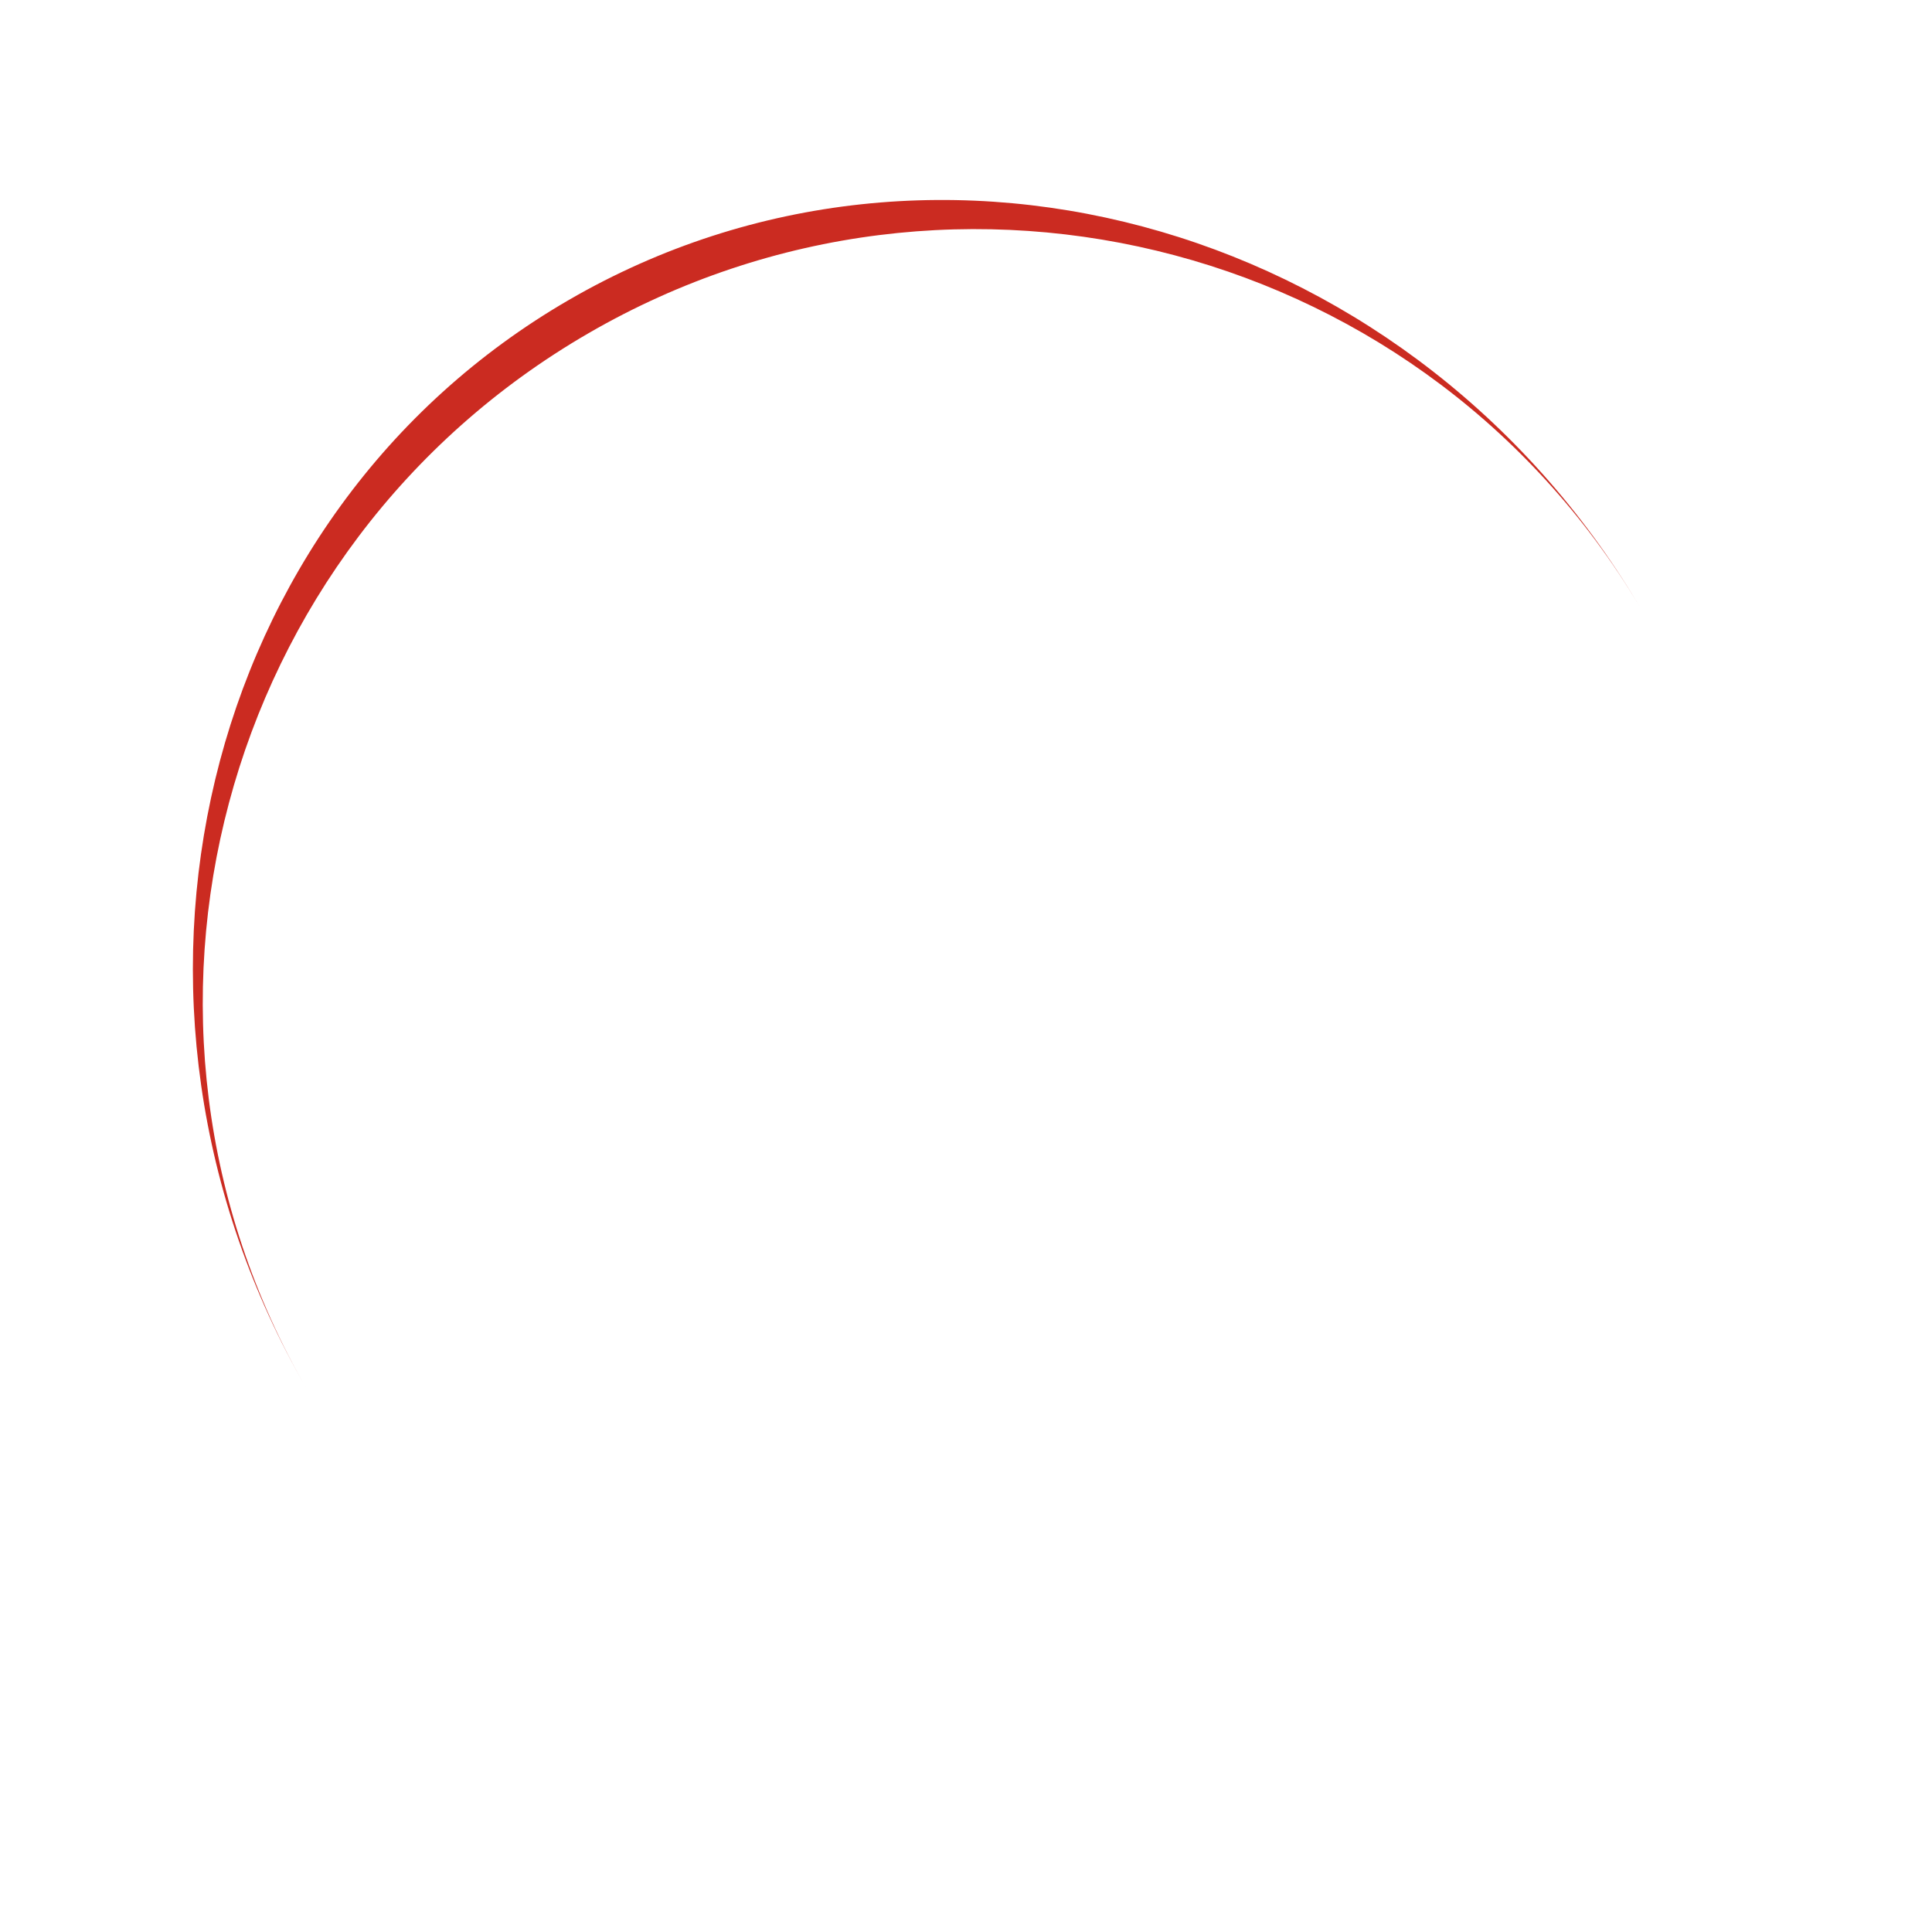
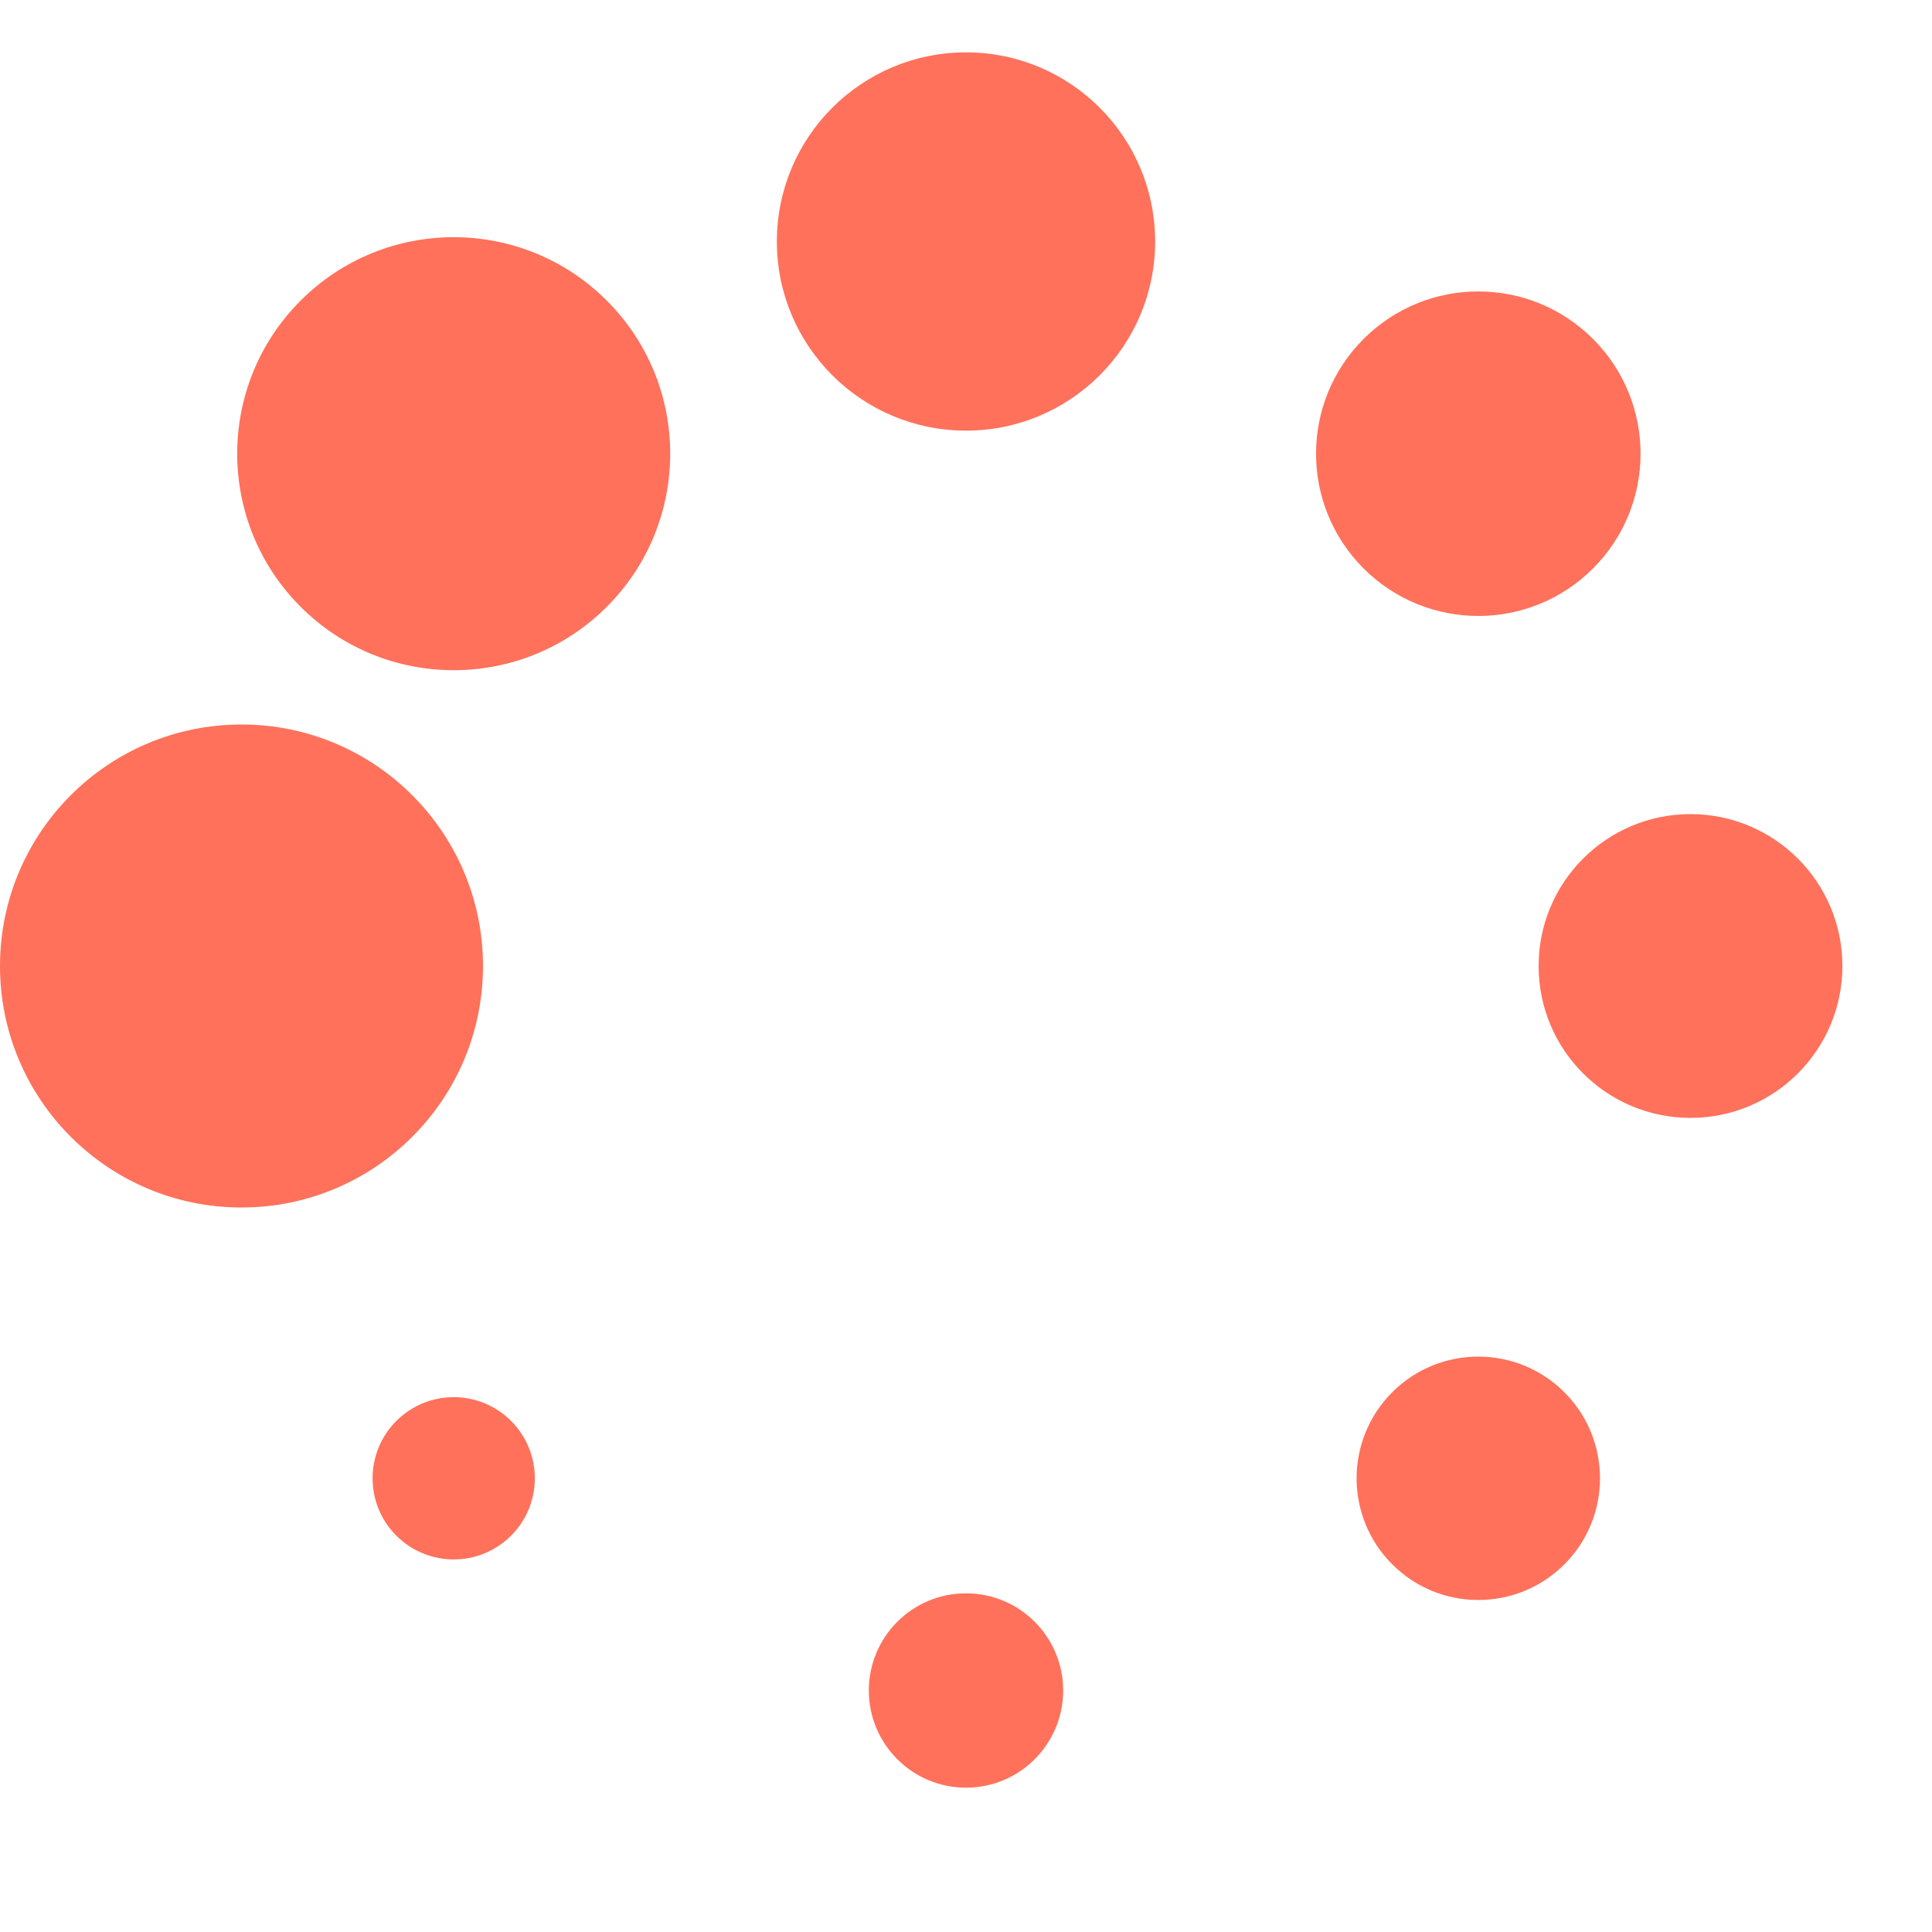
- <svg xmlns="http://www.w3.org/2000/svg" width="64px" height="64px" viewBox="0 0 100 100" preserveAspectRatio="xMidYMid" class="lds-eclipse" style="background: none;">
-   <path ng-attr-d="{{config.pathCmd}}" ng-attr-fill="{{config.color}}" stroke="none" d="M10 50A40 40 0 0 0 90 50A40 42 0 0 1 10 50" fill="#cb2b21" transform="rotate(149.922 50 51)">
-     <animateTransform attributeName="transform" type="rotate" calcMode="linear" values="0 50 51;360 50 51" keyTimes="0;1" dur="1s" begin="0s" repeatCount="indefinite" />
-   </path>
+ <svg xmlns="http://www.w3.org/2000/svg" version="1.0" width="64px" height="64px" viewBox="0 0 128 128" xml:space="preserve">
+   <g>
+     <circle cx="16" cy="64" r="16" fill="#ff715b" fill-opacity="1" />
+     <circle cx="16" cy="64" r="14.344" fill="#ff715b" fill-opacity="1" transform="rotate(45 64 64)" />
+     <circle cx="16" cy="64" r="12.531" fill="#ff715b" fill-opacity="1" transform="rotate(90 64 64)" />
+     <circle cx="16" cy="64" r="10.75" fill="#ff715b" fill-opacity="1" transform="rotate(135 64 64)" />
+     <circle cx="16" cy="64" r="10.063" fill="#ff715b" fill-opacity="1" transform="rotate(180 64 64)" />
+     <circle cx="16" cy="64" r="8.063" fill="#ff715b" fill-opacity="1" transform="rotate(225 64 64)" />
+     <circle cx="16" cy="64" r="6.438" fill="#ff715b" fill-opacity="1" transform="rotate(270 64 64)" />
+     <circle cx="16" cy="64" r="5.375" fill="#ff715b" fill-opacity="1" transform="rotate(315 64 64)" />
+     <animateTransform attributeName="transform" type="rotate" values="0 64 64;315 64 64;270 64 64;225 64 64;180 64 64;135 64 64;90 64 64;45 64 64" calcMode="discrete" dur="720ms" repeatCount="indefinite" />
+   </g>
</svg>
